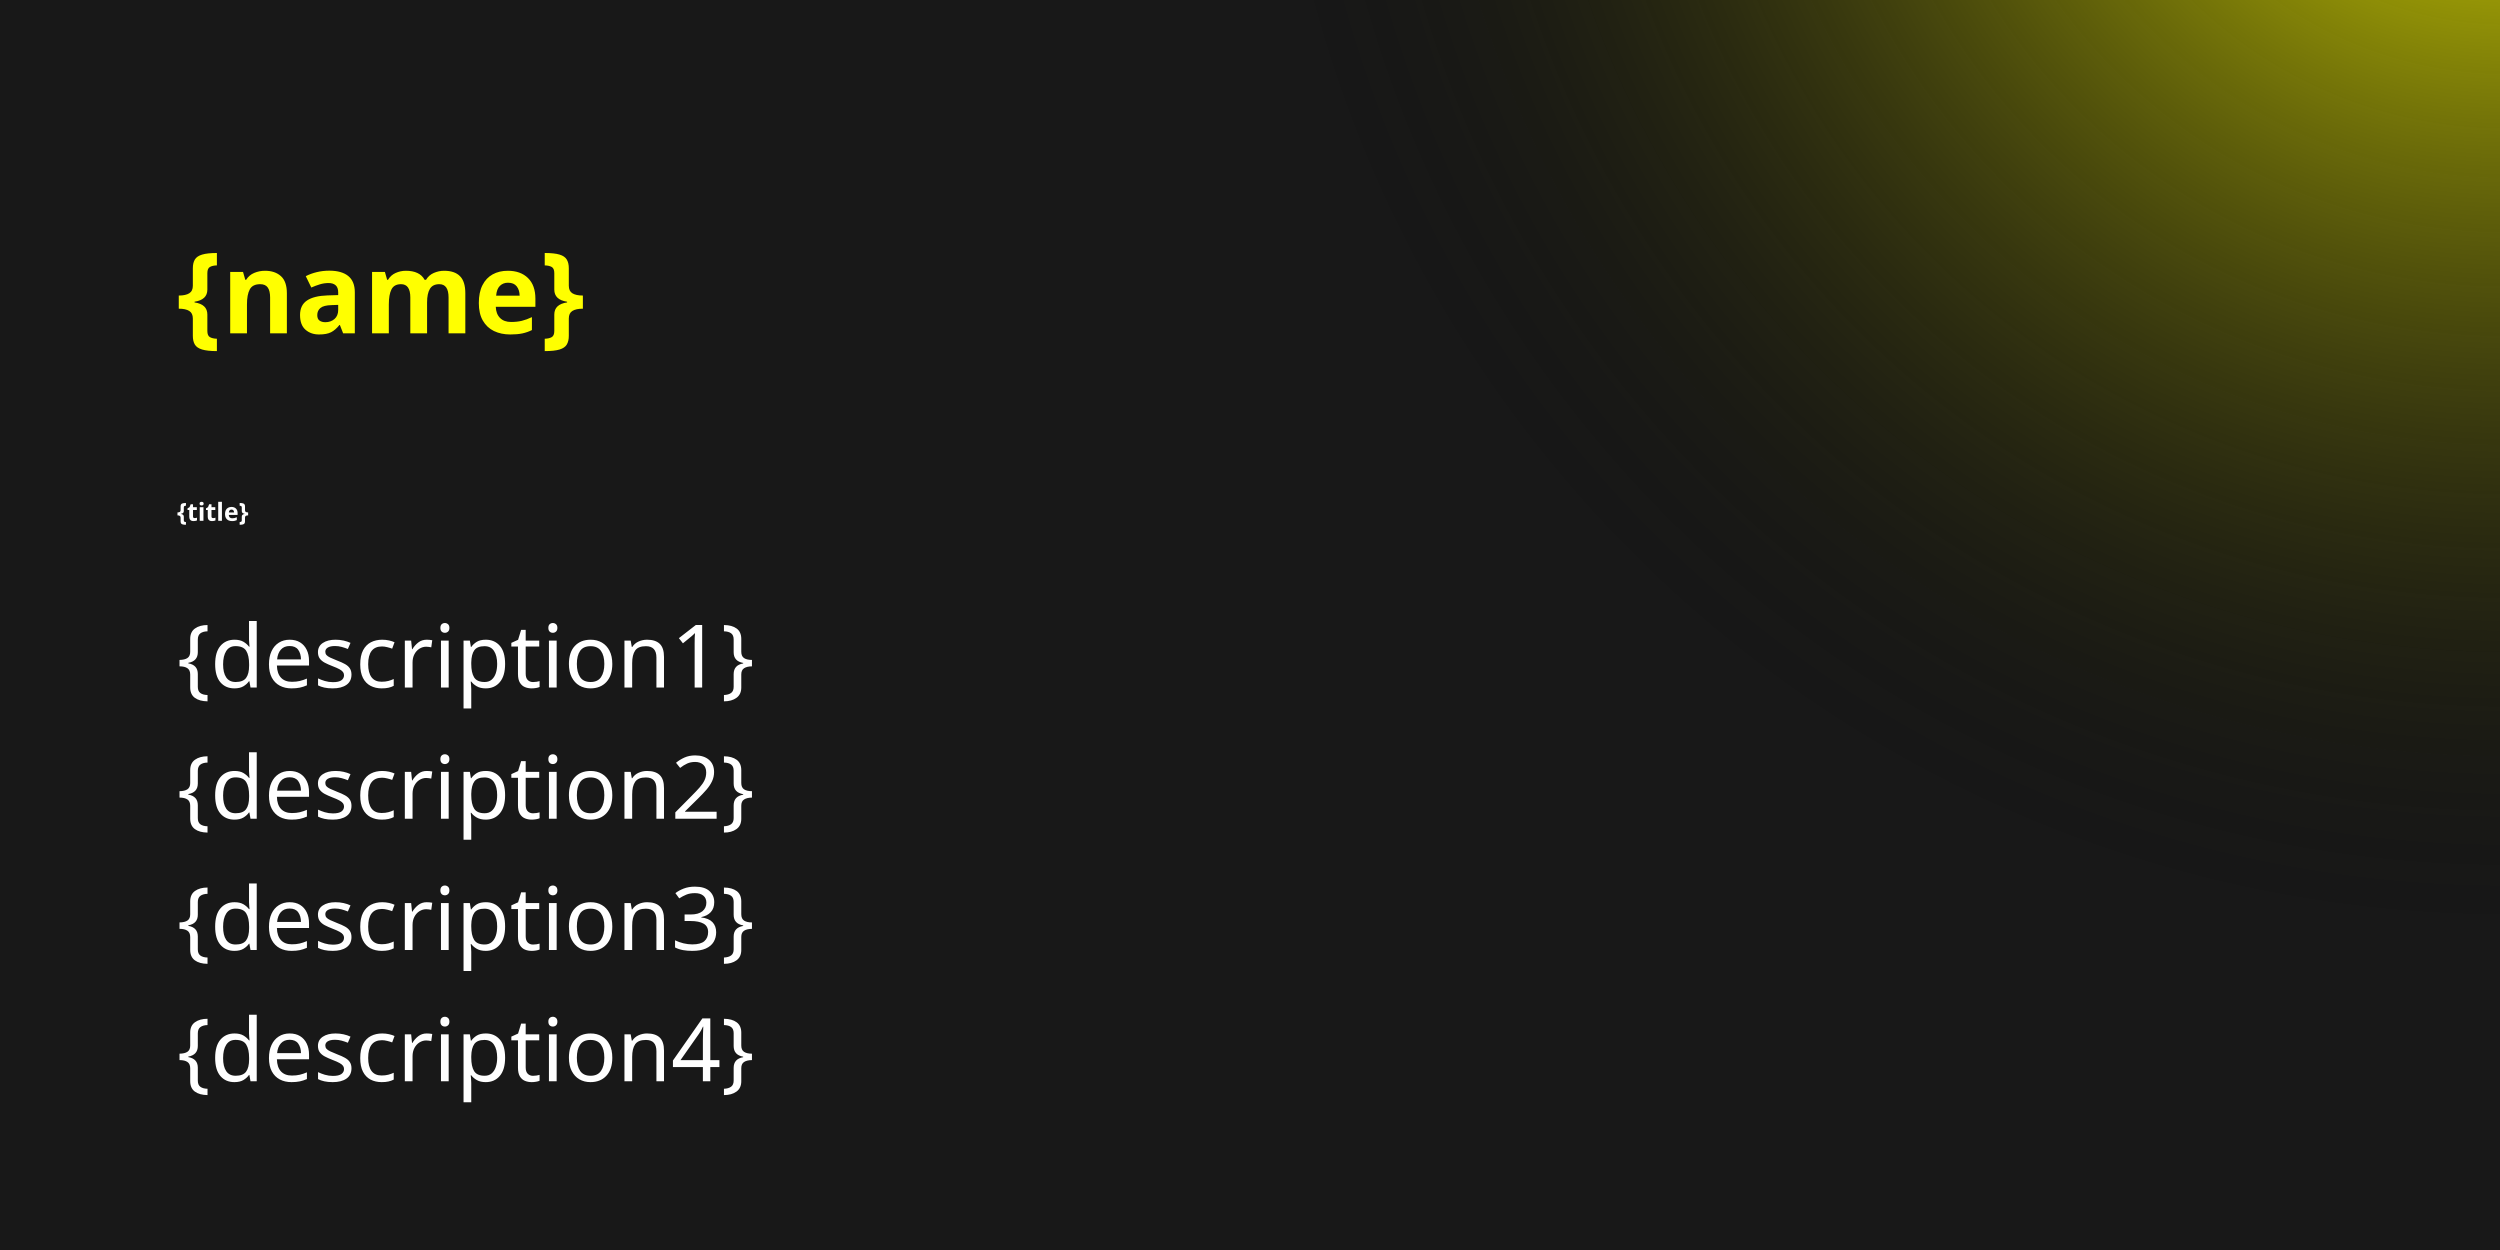
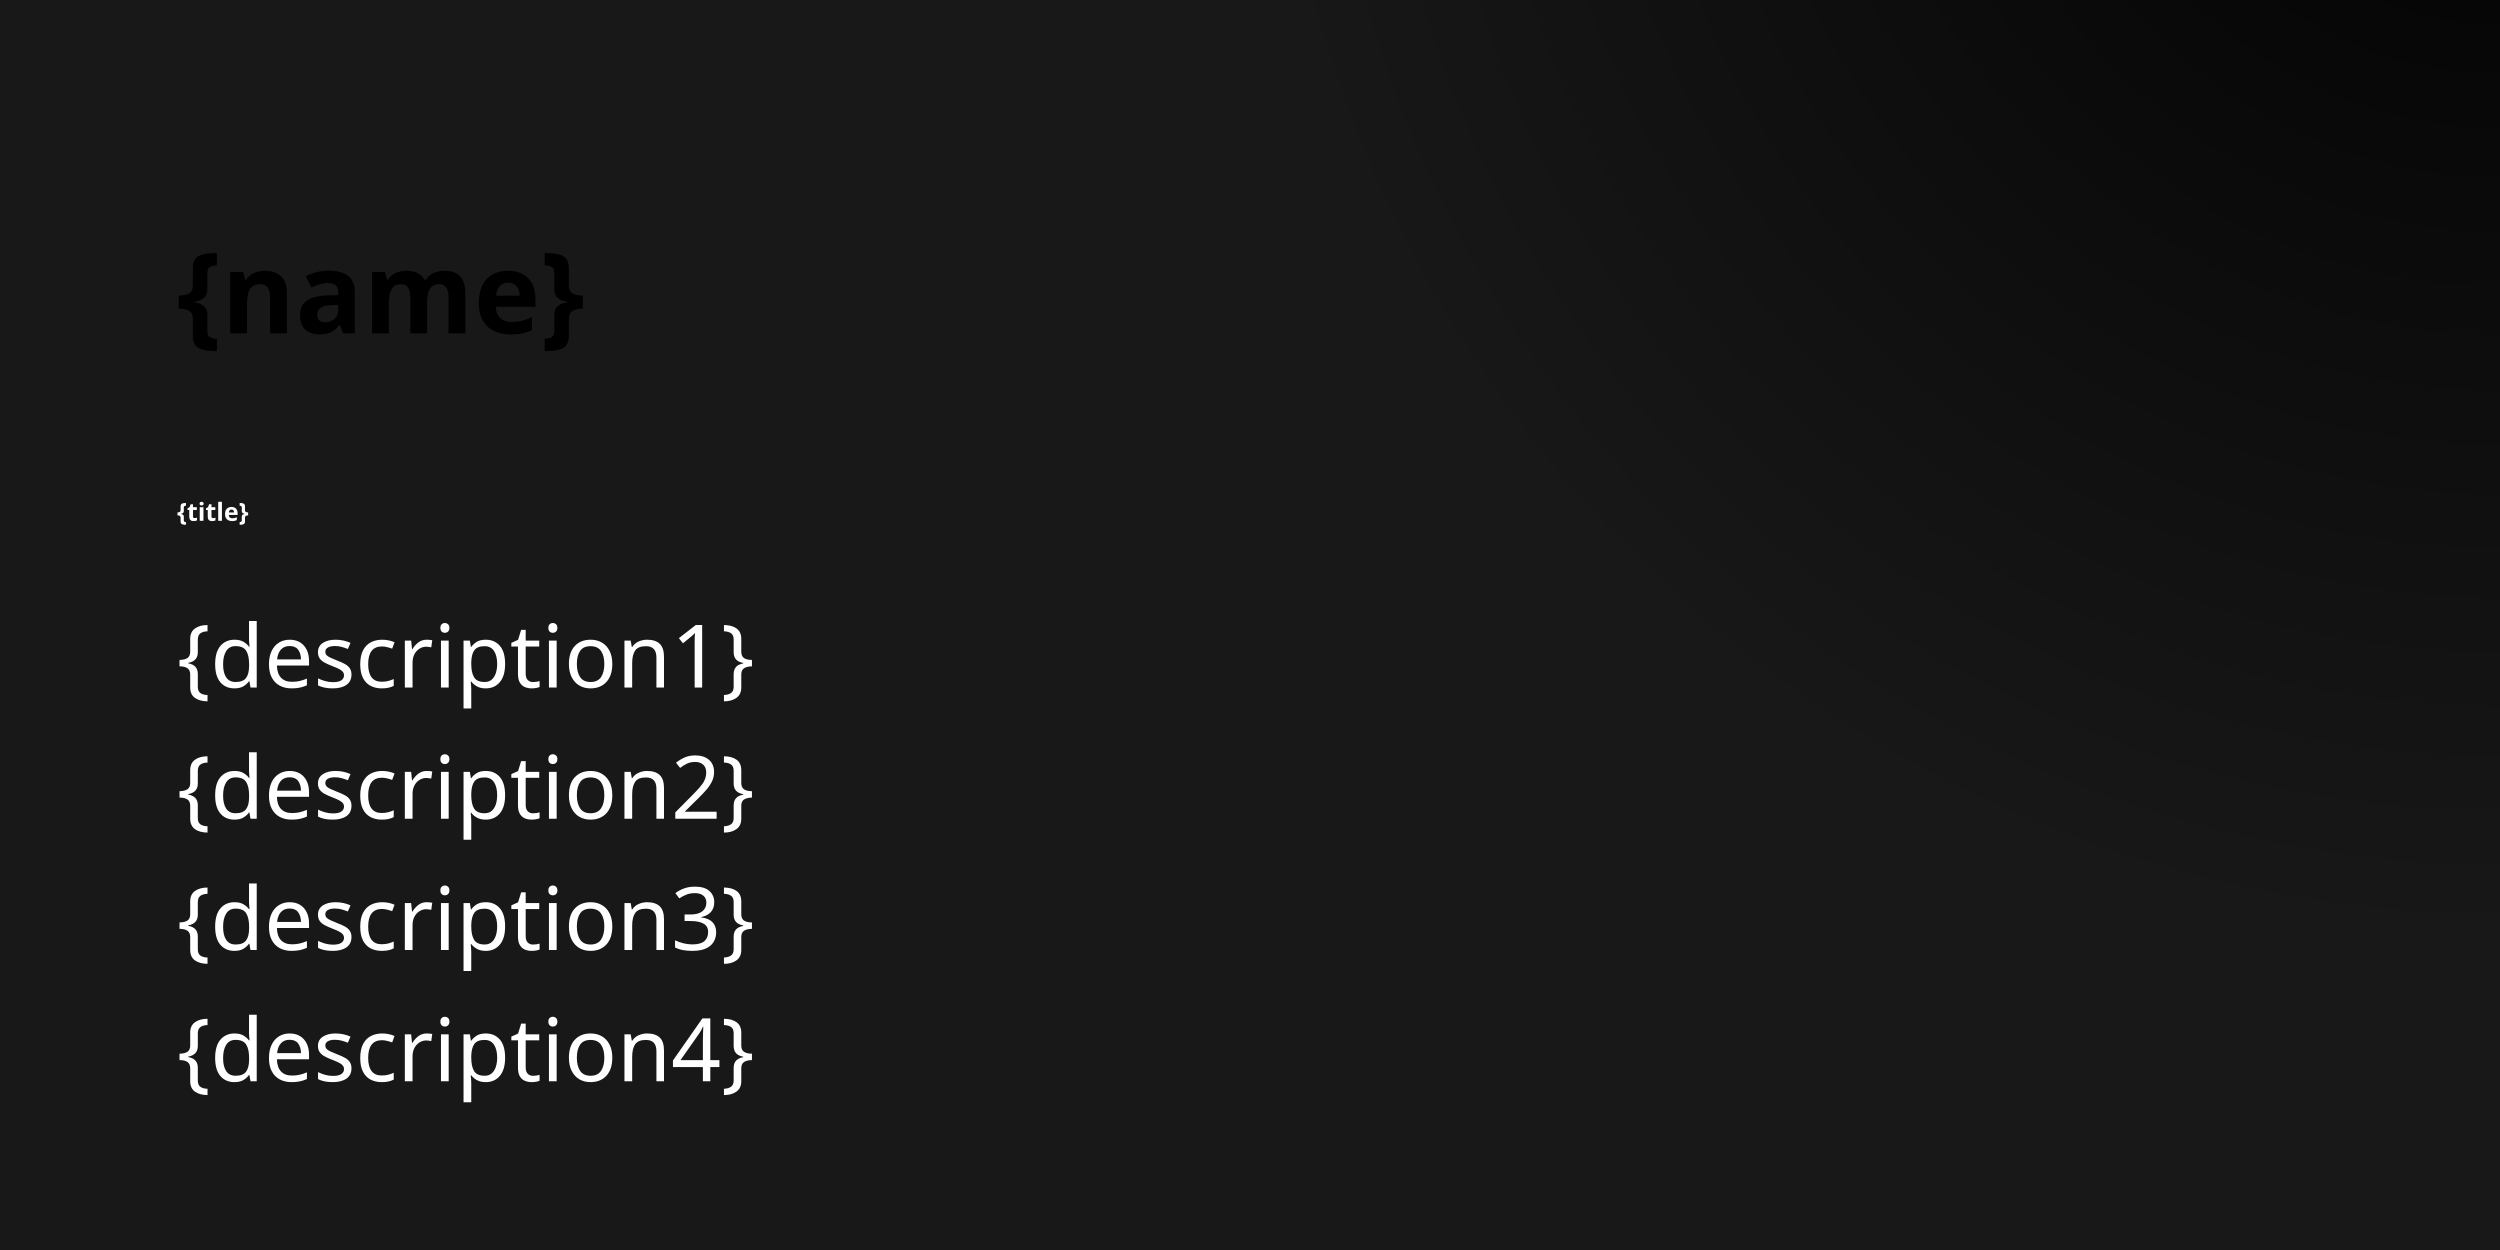
<svg xmlns="http://www.w3.org/2000/svg" viewBox="0 0 1200 600" width="1200px" height="600px" preserveAspectRatio="none">
  <defs>
    <clipPath id="clip0_206_4645">
      <rect width="32" height="32" rx="2" fill="white" />
    </clipPath>
    <radialGradient id="grad1" x1="0" y1="0" x2="1" y2="0">
-       <stop offset="0" style="stop-color: yellow;" />
+       <stop offset="0" style="stop-color: {color};" />
      <stop offset="1" stop-color="transparent" />
    </radialGradient>
  </defs>
  <rect width="1200" height="600" style="paint-order: stroke; stroke: rgb(24, 24, 24); fill: rgb(24, 24, 24);" x="0.23" />
-   <ellipse fill="url(#grad1)" cx="1200" cy="-150" rx="600" ry="600" />
- 
-   {icon}
- 
-   <text style="fill: yellow; font-family: Nunito; font-size: 4.5em; font-weight: 700;" x="85" y="160">{name}</text>
+   <ellipse fill="url(#grad1)" cx="1200" cy="-150" rx="600" ry="600" /> {icon} <text style="fill: {color}; font-family: Nunito; font-size: 4.5em; font-weight: 700;" x="85" y="160">{name}</text>
  <text style="fill: white; font-family: Nunito; font-size: {titleSize}em; font-weight: 700;">
    <tspan x="85" y="250">{title}</tspan>
  </text>
  <text style="fill: white; font-family: Nunito; font-size: 3.5em; font-weight: 400; line-height: 21.457px;" y="330" x="85">{description1}<tspan x="85" dy="1.5em">​</tspan>{description2}<tspan x="85" dy="1.5em">​</tspan>{description3}<tspan x="85" dy="1.5em">​</tspan>{description4}</text>
</svg>
